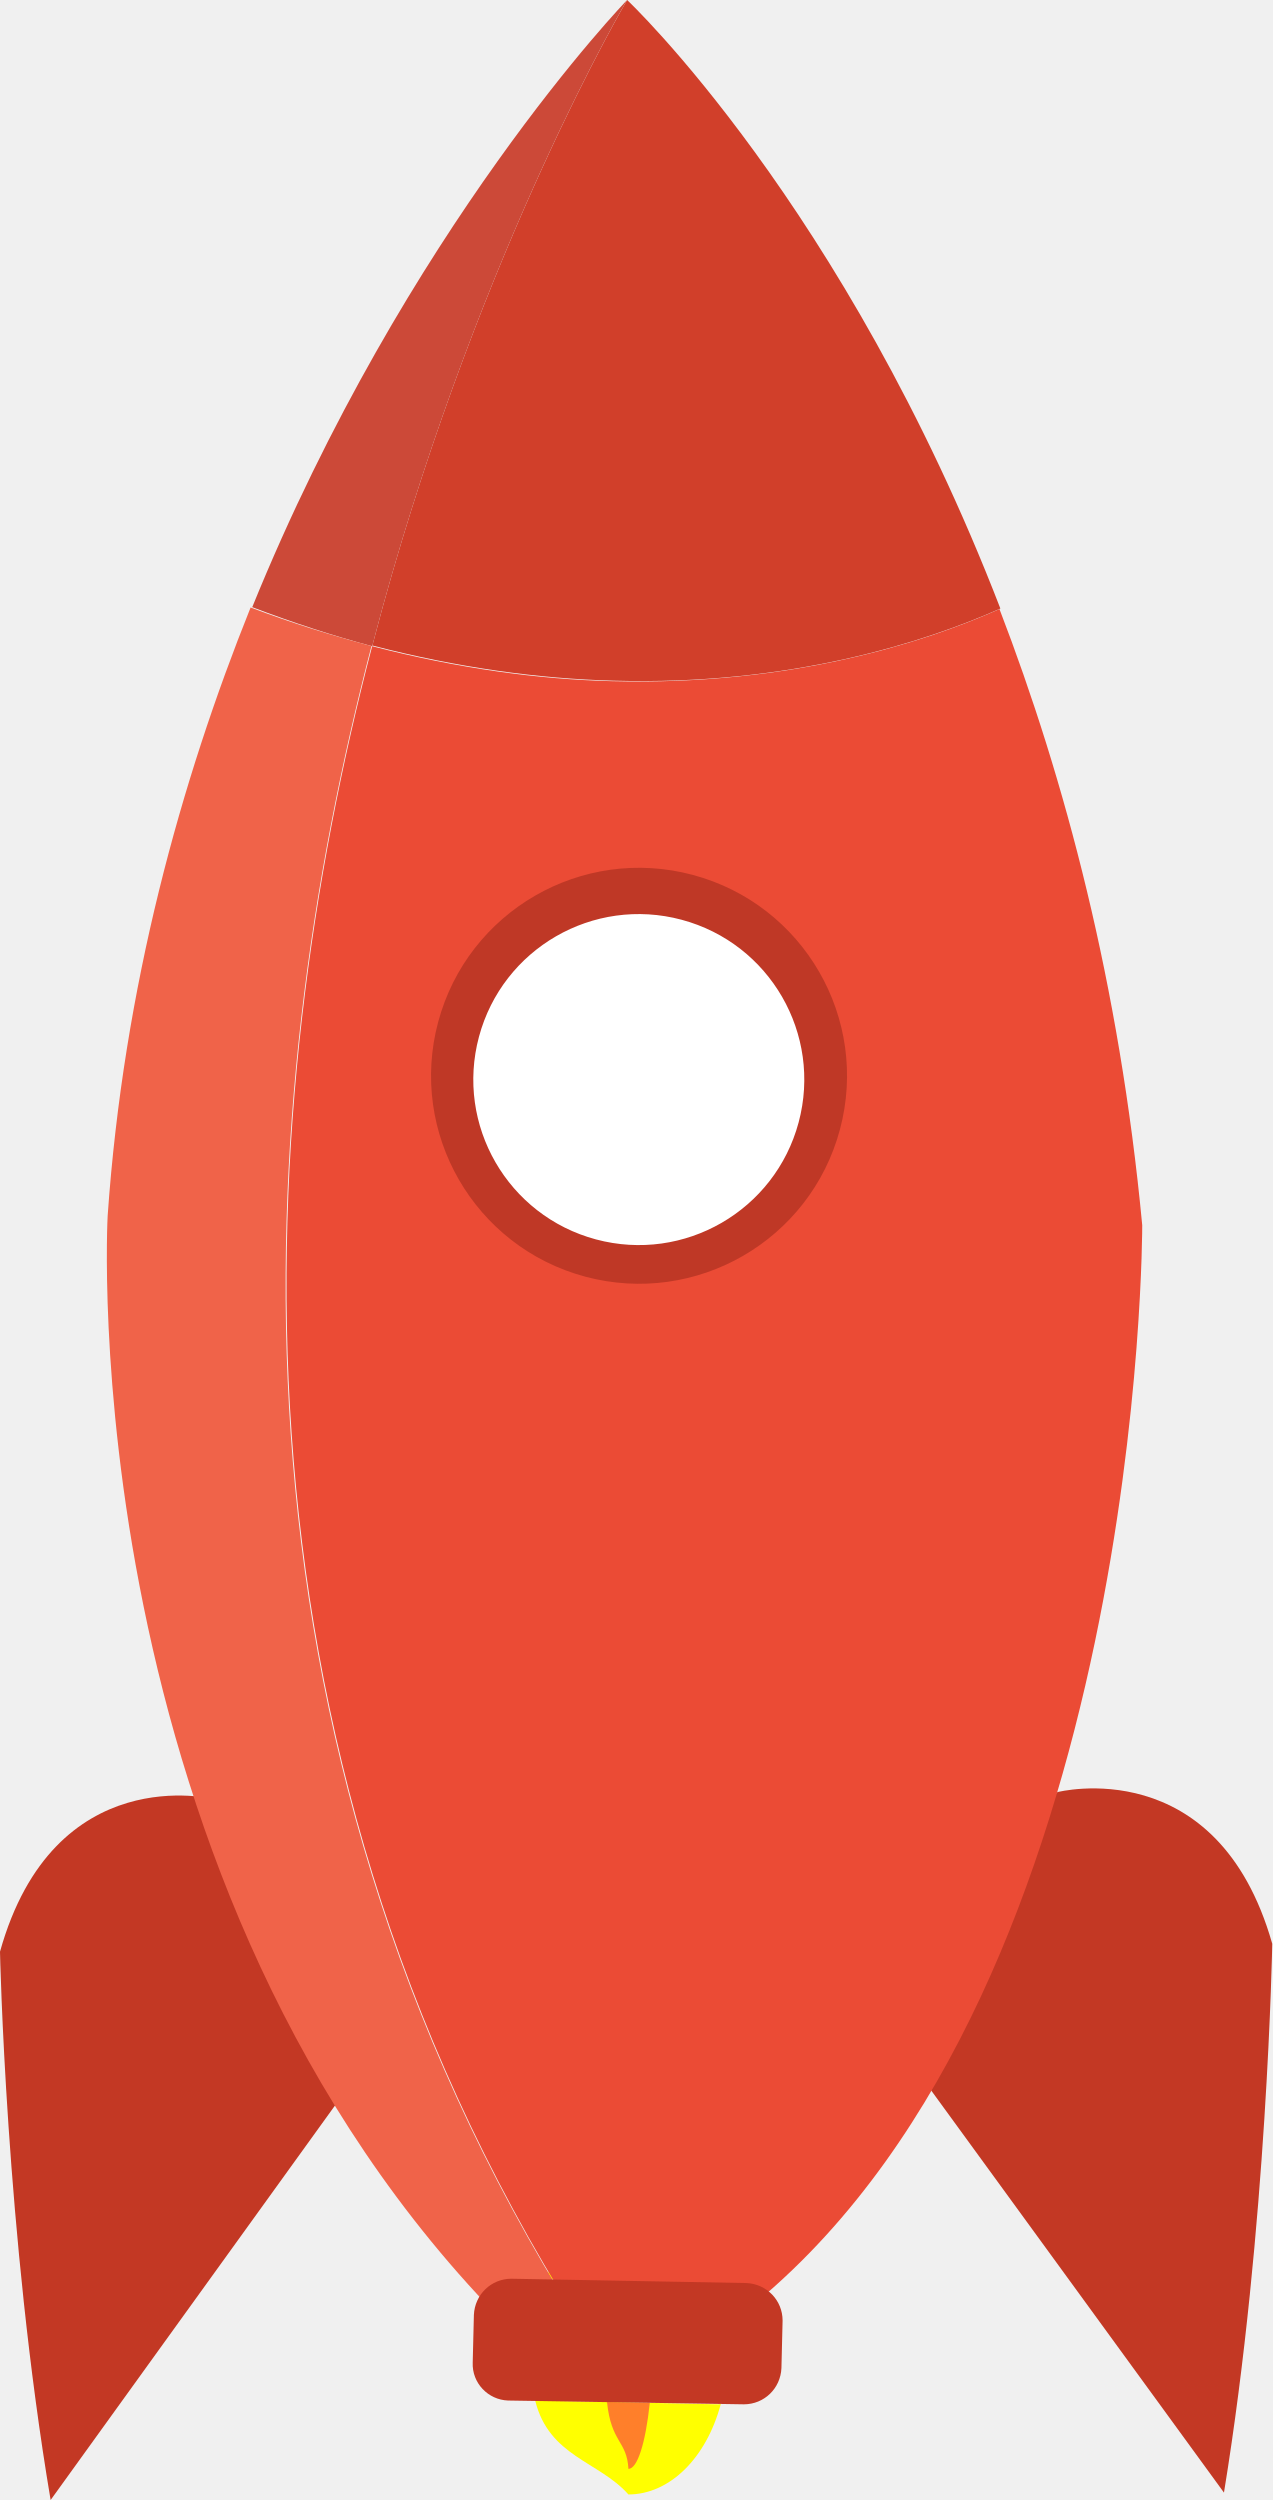
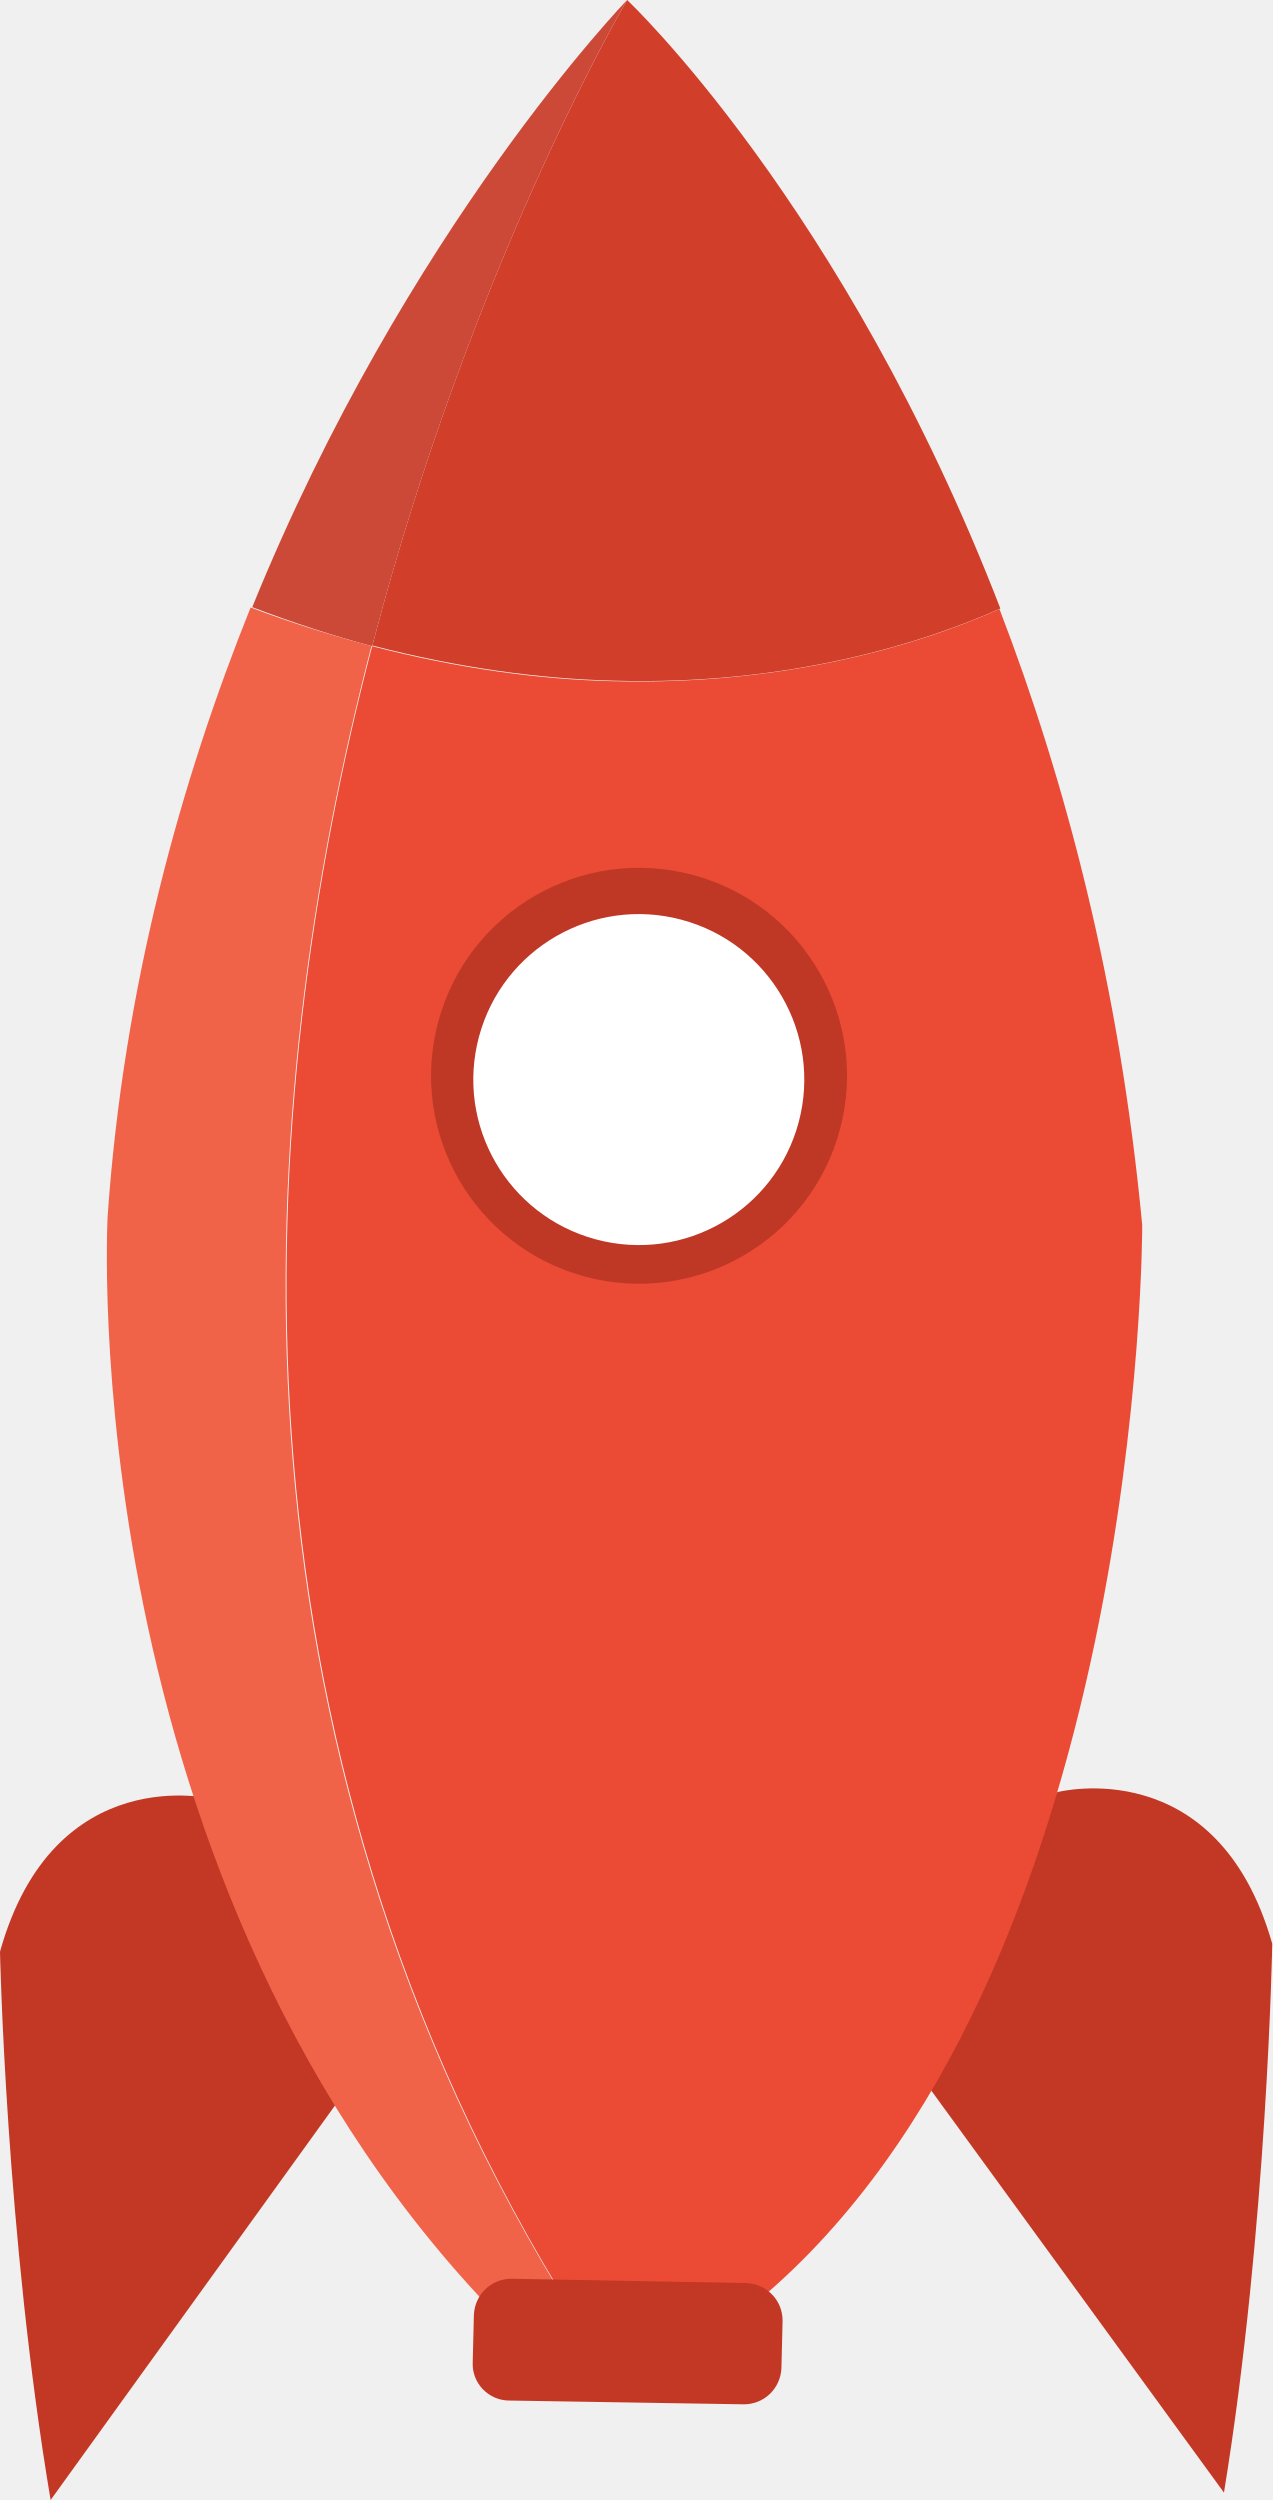
<svg xmlns="http://www.w3.org/2000/svg" version="1.1" x="0px" y="0px" width="170.69" height="335.41" viewBox="0 0 170.69 335.41" xml:space="preserve" id="svg2">
  <style type="text/css" id="style4">
	.st0{fill:url(#SVGID_1_);}
	.st1{fill:#C33824;}
	.st2{fill:#EB4B35;}
	.st3{fill:#D13F2A;}
	.st4{fill:#CC4938;}
	.st5{fill:#F06349;}
	.st6{fill:#BF3826;}
	.st7{fill:#FFFFFF;}
	.st8{fill:url(#SVGID_2_);}
</style>
  <defs id="defs6">
    <linearGradient y2="440.779" x2="92.645" y1="440.779" x1="0" gradientUnits="userSpaceOnUse" id="SVGID_1_">
      <stop id="stop11" style="stop-color:#217999" offset="0" />
      <stop id="stop13" style="stop-color:#05B9E9" offset="1" />
    </linearGradient>
  </defs>
-   <g id="llama" transform="matrix(0.7775673,0,0,1,18.74083,0)">
-     <path id="ellipse4199" d="m 84.33,297.078 c -5.814,0.008 -11.224,3.276 -14.355,8.672 l 29.006,0.531 c -3.07,-5.697 -8.636,-9.194 -14.65,-9.203 z m -16.09,24.99 c 2.389,7.538 11.004,8.138 16.09,12.6 7.085,-0.009 13.428,-4.84 15.938,-12.139 -0.153,0.014 -0.3,0.045 -0.457,0.045 z" style="opacity:1;fill:#ffff00;fill-opacity:1;stroke:none;stroke-width:1;stroke-linecap:round;stroke-linejoin:round;stroke-miterlimit:4;stroke-dasharray:none;stroke-dashoffset:0" />
-     <path id="path4197" d="m 84.33,297.078 c -1.535,10e-4 -2.948,3.4 -3.686,8.867 l 7.385,0.135 c -0.731,-5.537 -2.152,-8.994 -3.699,-9.002 z m -3.697,25.188 c 0.733,5.521 3.425,5.148 3.697,8.969 1.533,-5.9e-4 2.945,-3.392 3.684,-8.85 z" style="opacity:1;fill:#ff7f2a;fill-opacity:1;stroke:none;stroke-width:1;stroke-linecap:round;stroke-linejoin:round;stroke-miterlimit:4;stroke-dasharray:none;stroke-dashoffset:0" />
-   </g>
  <g id="nave">
    <path class="st1" d="m 141.875,240.436 c 0,0 21.463,-5.533 28.815,20.351 0,0 -0.664,38.024 -6.478,73.632 l -48.13,-66.109 25.793,-27.874 z" id="path17" style="fill:#c33824" />
    <path class="st1" d="m 28.677,241.37 c 0,0 -21.425,-5.43 -28.677,20.476 0,0 0.792,38 6.792,73.564 L 54.577,269.119 28.677,241.37 Z" id="path19" style="fill:#c33824" />
    <path class="st2" d="m 49.932,86.701 c -15.971,61.15 -22.005,145.875 27.54,224.477 l 24.152,-2.432 c 51.887,-43.348 51.622,-144.358 51.622,-144.358 -3.047,-32.289 -10.37,-59.822 -19.155,-82.675 -9.996,4.465 -28.02,10.299 -51.976,9.677 -9.772,-0.237 -20.566,-1.68 -32.183,-4.689 z" id="path21" style="fill:#eb4b35" />
    <path class="st3" d="m 51.33,81.485 c -0.466,1.739 -0.906,3.381 -1.372,5.119 11.617,3.009 22.411,4.452 32.28,4.715 23.833,0.692 41.98,-5.213 51.976,-9.677 C 113.246,27.366 84.138,0 84.138,0 c 0,0 -19.299,32.616 -32.808,81.485 z" id="path23" style="fill:#d13f2a" />
    <path class="st4" d="M 49.932,86.701 C 50.398,84.963 50.864,83.224 51.304,81.582 64.838,32.616 84.138,0 84.138,0 c 0,0 -29.623,30.575 -50.297,81.458 5.447,2.081 10.875,3.846 16.091,5.243 z" id="path25" style="fill:#cc4938" />
    <path class="st5" d="m 14.444,163.12 c 0,0 -5.055,89.957 53.673,148.968 l 9.258,-0.936 C 27.734,232.525 33.865,147.825 49.836,86.675 44.62,85.278 39.166,83.609 33.622,81.503 24.279,104.778 16.587,132.326 14.444,163.12 Z" id="path27" style="fill:#f06349" />
    <circle transform="matrix(-0.9659258,-0.258819,-0.258819,0.9659258,0,0)" class="st6" cx="-120.171" cy="117.224" r="27.9" id="circle29" style="fill:#bf3826" />
    <circle transform="matrix(-0.9659258,-0.258819,-0.258819,0.9659258,0,0)" class="st7" cx="-120.271" cy="117.724" r="22.2" id="circle31" style="fill:#ffffff" />
    <path class="st1" d="m 68.163,322.065 31.647,0.508 c 2.693,-0.003 4.911,-2.101 5.03,-4.864 l 0.156,-6.377 c -0.003,-2.693 -2.101,-4.911 -4.864,-5.03 l -31.524,-0.579 c -2.693,0.003 -4.911,2.101 -5.03,4.864 l -0.156,6.377 c -0.119,2.763 2.075,5.008 4.741,5.101 z" id="path33" style="fill:#c33824" />
  </g>
</svg>
